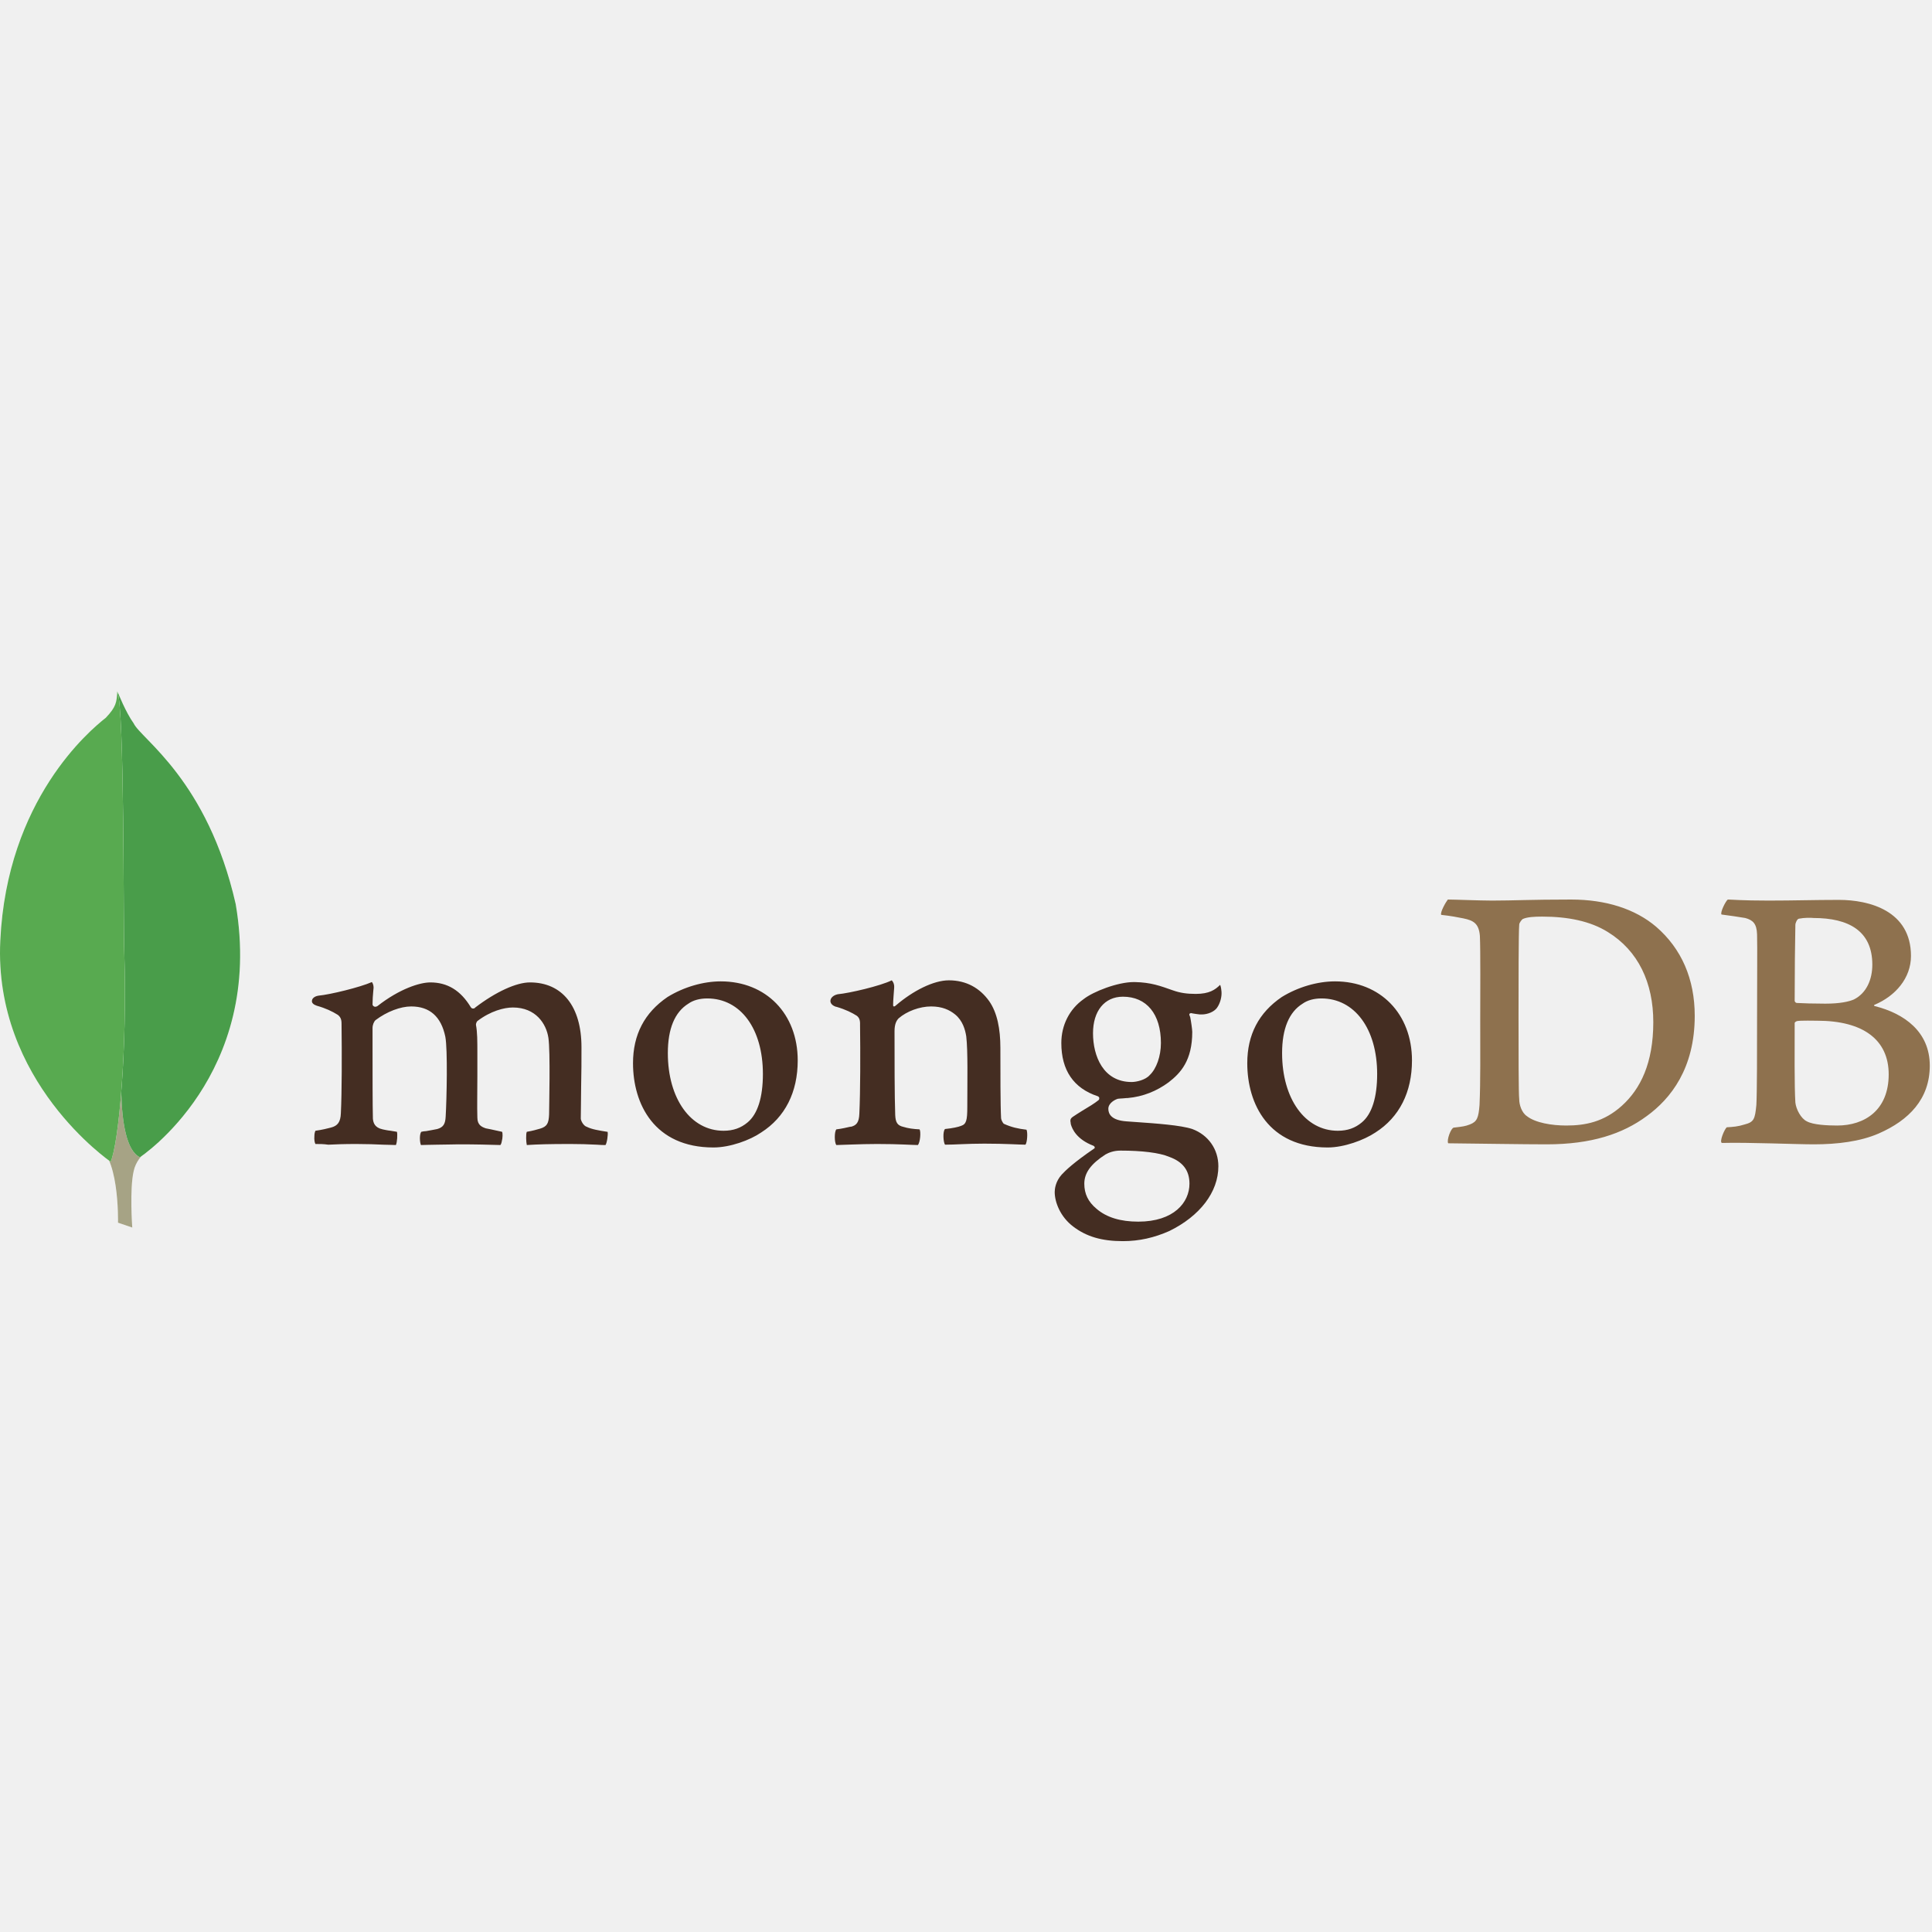
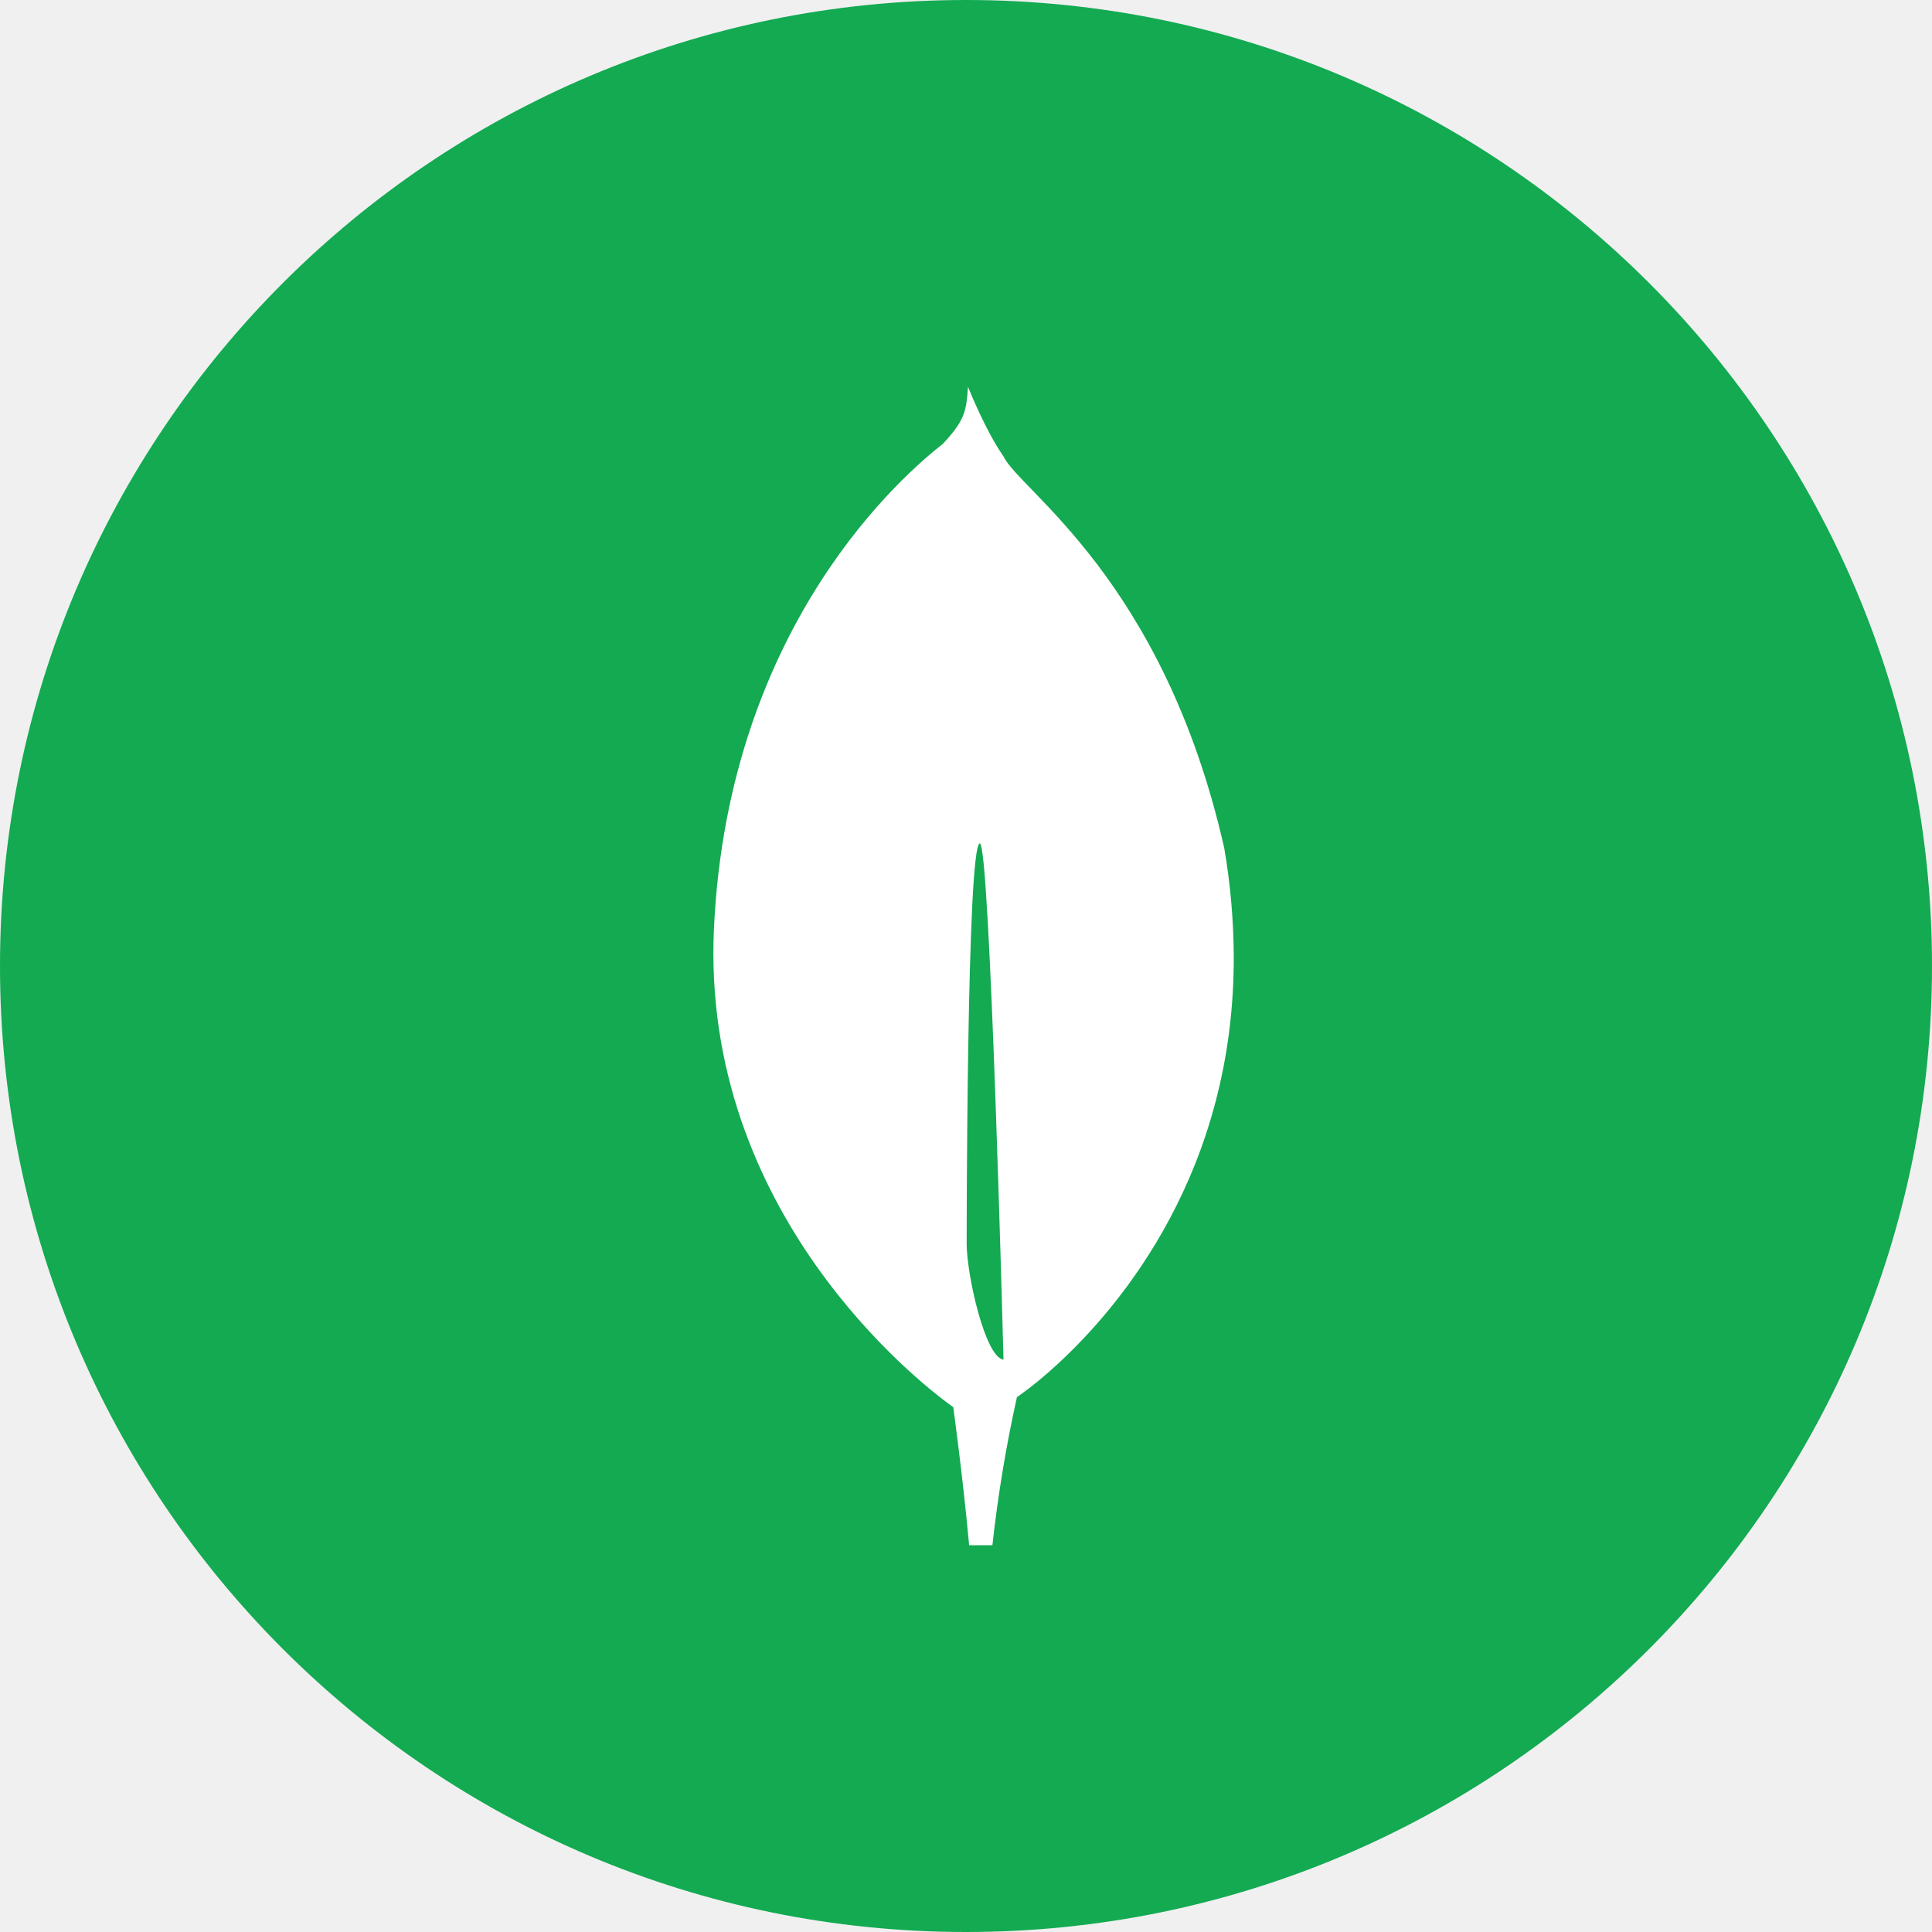
- <svg xmlns="http://www.w3.org/2000/svg" width="800px" height="800px" viewBox="0 -183 512 512">
-   <g fill="none" fill-rule="evenodd">
-     <path d="M476.713 60.463c-.46.092-.922 1.107-.922 1.66-.092 3.692-.184 13.474-.184 20.118 0 .185.276.554.553.554 1.384.092 4.706.184 7.567.184 3.968 0 6.275-.553 7.568-1.106 3.321-1.662 4.89-5.261 4.89-9.23 0-8.95-6.275-12.365-15.596-12.365-.646-.092-2.49-.092-3.876.185zm23.81 41.25c0-9.136-6.737-14.212-18.918-14.212-.554 0-4.43-.092-5.353.092-.277.093-.645.278-.645.555 0 6.551-.093 16.98.184 21.04.184 1.753 1.477 4.245 3.046 4.983 1.66.923 5.444 1.107 8.028 1.107 7.29 0 13.658-4.06 13.658-13.565zm-42.634-46.325c.922 0 3.69.276 10.796.276 6.737 0 12.089-.184 18.641-.184 8.028 0 19.102 2.86 19.102 14.857 0 5.906-4.153 10.613-9.597 12.92-.276.092-.276.276 0 .368 7.751 1.939 14.581 6.737 14.581 15.78 0 8.86-5.537 14.489-13.566 17.996-4.891 2.122-10.981 2.86-17.164 2.86-4.707 0-17.349-.553-24.362-.368-.738-.278.646-3.6 1.291-4.153 1.662-.093 2.953-.185 4.707-.739 2.492-.645 2.768-1.384 3.137-5.167.185-3.23.185-14.674.185-22.794 0-11.166.093-18.733 0-22.424-.092-2.86-1.107-3.784-3.137-4.338-1.57-.276-4.153-.646-6.276-.922-.462-.462 1.107-3.6 1.662-3.968zm-53.248 57.399c2.216 1.752 6.553 2.49 10.429 2.49 4.983 0 9.966-.921 14.765-5.26 4.891-4.428 8.305-11.257 8.305-22.146 0-10.429-3.968-18.919-12.089-23.901-4.614-2.862-10.52-4.06-17.349-4.06-2.03 0-3.968.092-5.167.645-.278.185-.923 1.015-.923 1.476-.185 1.846-.185 16.057-.185 24.363 0 8.582 0 20.579.185 21.963 0 1.385.645 3.507 2.03 4.43zm-20.948-57.4c1.754 0 8.49.277 11.72.277 5.815 0 9.967-.276 20.948-.276 9.228 0 16.98 2.491 22.517 7.197 6.736 5.814 10.244 13.843 10.244 23.624 0 13.935-6.368 21.964-12.736 26.578-6.366 4.706-14.672 7.474-26.484 7.474-6.275 0-17.072-.184-26.024-.277h-.092c-.461-.83.738-4.06 1.476-4.152 2.4-.277 3.046-.37 4.246-.83 1.937-.739 2.307-1.754 2.584-5.168.276-6.368.184-14.027.184-22.702 0-6.182.092-18.272-.093-22.148-.276-3.229-1.66-4.06-4.429-4.614-1.384-.276-3.23-.646-5.813-.922-.37-.647 1.291-3.507 1.752-4.06z" fill="#8E714E" />
-     <path d="M272.033 116.385c-2.307-.277-3.968-.645-5.998-1.568-.277-.185-.739-1.107-.739-1.477-.184-3.23-.184-12.458-.184-18.64 0-4.984-.83-9.321-2.953-12.366-2.492-3.508-6.09-5.537-10.705-5.537-4.06 0-9.505 2.768-14.027 6.644-.092.092-.83.739-.738-.277 0-1.015.185-3.045.277-4.43.093-1.292-.646-1.937-.646-1.937-2.953 1.476-11.258 3.414-14.304 3.69-2.214.463-2.768 2.585-.46 3.323h.092c2.49.738 4.152 1.569 5.443 2.4.923.738.831 1.753.831 2.584.092 6.92.092 17.533-.184 23.347-.092 2.307-.738 3.137-2.4 3.506l.185-.092c-1.292.277-2.307.553-3.876.738-.554.554-.554 3.507 0 4.153 1.015 0 6.367-.277 10.798-.277 6.09 0 9.228.277 10.796.277.646-.738.831-3.507.462-4.153-1.754-.092-3.046-.276-4.245-.646-1.661-.37-2.123-1.199-2.216-3.137-.183-4.892-.183-15.227-.183-22.24 0-1.938.553-2.861 1.106-3.415 2.123-1.845 5.538-3.137 8.583-3.137 2.953 0 4.89.923 6.367 2.123 2.03 1.66 2.676 4.06 2.953 5.813.461 3.968.277 11.812.277 18.641 0 3.691-.277 4.614-1.66 5.075-.647.277-2.308.647-4.246.83-.646.647-.461 3.508 0 4.154 2.676 0 5.814-.277 10.428-.277 5.721 0 9.413.277 10.89.277.46-.554.645-3.23.276-3.969zm25.562-35.25c-4.89 0-7.936 3.783-7.936 9.688 0 5.999 2.676 12.92 10.243 12.92 1.292 0 3.692-.554 4.798-1.846 1.754-1.66 2.954-4.983 2.954-8.49 0-7.659-3.784-12.273-10.059-12.273zm-.646 40.787c-1.845 0-3.138.554-3.968 1.016-3.876 2.49-5.629 4.89-5.629 7.752 0 2.675 1.015 4.797 3.23 6.643 2.676 2.307 6.367 3.415 11.073 3.415 9.413 0 13.566-5.076 13.566-10.058 0-3.508-1.754-5.815-5.352-7.106-2.584-1.108-7.29-1.662-12.92-1.662zm.646 23.994c-5.629 0-9.69-1.2-13.196-3.876-3.415-2.584-4.891-6.46-4.891-9.136 0-.738.185-2.769 1.846-4.614 1.014-1.108 3.23-3.23 8.49-6.829.184-.092.276-.184.276-.37 0-.184-.185-.369-.369-.46-4.337-1.661-5.629-4.338-5.999-5.814v-.185c-.091-.554-.276-1.107.555-1.661.646-.461 1.569-1.015 2.583-1.66 1.569-.924 3.23-1.939 4.245-2.77.185-.184.185-.368.185-.553 0-.185-.185-.37-.37-.461-6.458-2.123-9.688-6.922-9.688-14.12 0-4.706 2.122-8.951 5.905-11.627 2.584-2.03 9.044-4.522 13.289-4.522h.277c4.337.092 6.736 1.015 10.15 2.215 1.846.646 3.6.922 6 .922 3.598 0 5.167-1.107 6.458-2.398.093.184.278.646.37 1.845.092 1.2-.277 2.953-1.2 4.245-.738 1.015-2.399 1.754-4.06 1.754h-.462c-1.661-.185-2.4-.37-2.4-.37l-.368.185c-.092.185 0 .369.092.646l.093.185c.184.83.553 3.321.553 3.968 0 7.567-3.045 10.888-6.275 13.38-3.138 2.307-6.736 3.783-10.797 4.153-.092 0-.46 0-1.292.092-.461 0-1.107.093-1.2.093h-.092c-.738.184-2.583 1.107-2.583 2.675 0 1.384.83 3.046 4.798 3.323.83.092 1.66.092 2.584.185 5.26.368 11.812.83 14.857 1.845 4.245 1.568 6.921 5.352 6.921 9.874 0 6.83-4.89 13.197-13.011 17.164-3.968 1.754-7.937 2.677-12.274 2.677zm52.6-64.32c-1.937 0-3.691.46-4.983 1.383-3.598 2.215-5.444 6.645-5.444 13.104 0 12.09 6.09 20.58 14.765 20.58 2.584 0 4.614-.739 6.367-2.215 2.676-2.216 4.061-6.645 4.061-12.828 0-11.996-5.999-20.025-14.765-20.025zm1.662 39.496c-15.688 0-21.317-11.535-21.317-22.332 0-7.567 3.045-13.381 9.135-17.534 4.338-2.676 9.506-4.152 14.12-4.152 11.996 0 20.394 8.582 20.394 20.948 0 8.397-3.322 15.041-9.69 19.102-3.045 2.03-8.305 3.968-12.643 3.968h.001zM187.411 81.595c-1.938 0-3.691.461-4.984 1.384-3.598 2.215-5.444 6.645-5.444 13.104 0 12.09 6.09 20.58 14.765 20.58 2.584 0 4.614-.739 6.368-2.215 2.675-2.216 4.06-6.645 4.06-12.828 0-11.996-5.906-20.025-14.765-20.025zm1.661 39.497c-15.688 0-21.317-11.535-21.317-22.332 0-7.567 3.045-13.381 9.135-17.534 4.338-2.676 9.506-4.152 14.12-4.152 11.997 0 20.394 8.582 20.394 20.948 0 8.397-3.322 15.041-9.69 19.102-2.953 2.03-8.213 3.968-12.642 3.968zm-105.478-.923c-.185-.276-.37-1.107-.277-2.122 0-.739.185-1.2.277-1.384 1.938-.278 2.953-.555 4.06-.831 1.846-.462 2.584-1.476 2.676-3.783.278-5.537.278-16.058.185-23.348v-.185c0-.83 0-1.846-1.015-2.584-1.477-.922-3.23-1.752-5.537-2.4-.83-.275-1.384-.737-1.292-1.29 0-.554.554-1.2 1.754-1.385 3.045-.277 10.98-2.214 14.118-3.599.185.184.462.739.462 1.477l-.092 1.014c-.093 1.016-.185 2.216-.185 3.415 0 .369.37.646.738.646.185 0 .37-.092.554-.185 5.906-4.614 11.258-6.275 14.026-6.275 4.523 0 8.03 2.123 10.706 6.552.184.278.369.37.646.37.184 0 .46-.092.553-.277 5.445-4.153 10.89-6.645 14.488-6.645 8.582 0 13.658 6.368 13.658 17.165 0 3.045 0 7.013-.092 10.613 0 3.229-.092 6.182-.092 8.305 0 .46.645 1.937 1.66 2.214 1.292.646 3.046.923 5.353 1.292h.092c.185.646-.184 3.045-.553 3.507-.554 0-1.385 0-2.307-.092a136.208 136.208 0 0 0-7.014-.185c-5.721 0-8.674.092-11.536.277-.183-.738-.276-2.953 0-3.507 1.662-.276 2.492-.554 3.508-.83 1.846-.554 2.307-1.385 2.4-3.784 0-1.753.368-16.703-.186-20.302-.553-3.691-3.322-8.028-9.413-8.028-2.307 0-5.905.923-9.412 3.598-.184.185-.37.646-.37.923v.093c.37 1.937.37 4.153.37 7.567v5.998c0 4.153-.093 8.029 0 10.981 0 2.031 1.2 2.492 2.215 2.862.554.091.922.184 1.384.276.83.185 1.661.37 2.953.646.185.37.185 1.569-.092 2.584-.093.554-.278.83-.37.923-3.137-.092-6.367-.185-11.073-.185-1.384 0-3.784.093-5.814.093-1.662 0-3.23.092-4.152.092-.093-.185-.278-.83-.278-1.846 0-.83.185-1.476.37-1.661.461-.092.83-.184 1.292-.184 1.106-.185 2.03-.37 2.952-.554 1.57-.461 2.123-1.292 2.215-3.322.277-4.614.554-17.81-.092-21.133-1.107-5.352-4.152-8.028-9.044-8.028-2.86 0-6.46 1.384-9.412 3.6-.462.368-.831 1.29-.831 2.121v5.445c0 6.644 0 14.95.092 18.549.093 1.106.461 2.399 2.584 2.86.462.092 1.2.277 2.123.37l1.66.276c.186.554.093 2.769-.276 3.507-.923 0-2.03-.092-3.323-.092-1.937-.093-4.429-.185-7.197-.185-3.23 0-5.537.092-7.383.185-1.292-.185-2.307-.185-3.414-.185z" fill="#442D22" />
-     <path d="M35.053 142.317l-3.783-1.293s.462-19.286-6.46-20.67c-4.613-5.353.74-227.013 17.35-.739 0 0-5.722 2.86-6.737 7.752-1.108 4.799-.37 14.95-.37 14.95z" fill="#FFF" />
-     <path d="M35.053 142.317l-3.783-1.293s.462-19.286-6.46-20.67c-4.613-5.353.74-227.013 17.35-.739 0 0-5.722 2.86-6.737 7.752-1.108 4.799-.37 14.95-.37 14.95z" fill="#A6A385" />
-     <path d="M37.084 123.676s33.13-21.779 25.377-67.09c-7.474-32.943-25.1-43.74-27.038-47.893C33.301 5.74 31.27.573 31.27.573l1.385 91.634c0 .093-2.861 28.054 4.43 31.47" fill="#FFF" />
-     <path d="M37.084 123.676s33.13-21.779 25.377-67.09c-7.474-32.943-25.1-43.74-27.038-47.893C33.301 5.74 31.27.573 31.27.573l1.385 91.634c0 .093-2.861 28.054 4.43 31.47" fill="#499D4A" />
-     <path d="M29.333 124.875S-1.767 103.65.079 66.277C1.832 28.903 23.795 10.539 28.04 7.217c2.769-2.953 2.861-4.061 3.046-7.014 1.938 4.153 1.569 62.106 1.845 68.934.83 26.3-1.476 50.756-3.598 55.738z" fill="#FFF" />
-     <path d="M29.333 124.875S-1.767 103.65.079 66.277C1.832 28.903 23.795 10.539 28.04 7.217c2.769-2.953 2.861-4.061 3.046-7.014 1.938 4.153 1.569 62.106 1.845 68.934.83 26.3-1.476 50.756-3.598 55.738z" fill="#58AA50" />
-   </g>
+ <svg xmlns="http://www.w3.org/2000/svg" width="800px" height="800px" viewBox="0 0 1024 1024">
+   <circle cx="512" cy="512" r="512" style="fill:#13aa52" />
+   <path d="M648.86 449.44c-32.34-142.73-108.77-189.66-117-207.59-9-12.65-18.12-35.15-18.12-35.15-.15-.38-.39-1.05-.67-1.7-.93 12.65-1.41 17.53-13.37 30.29-18.52 14.48-113.54 94.21-121.27 256.37-7.21 151.24 109.25 241.36 125 252.85l1.79 1.27v-.11c.1.76 5 36 8.44 73.34H526a726.68 726.68 0 0 1 13-78.53l1-.65a204.48 204.48 0 0 0 20.11-16.45l.72-.65c33.48-30.93 93.67-102.47 93.08-216.53a347.07 347.07 0 0 0-5.05-56.76zM512.35 659.12s0-212.12 7-212.08c5.46 0 12.53 273.61 12.53 273.61-9.72-1.17-19.53-45.03-19.53-61.53z" style="fill:#fff" />
</svg>
